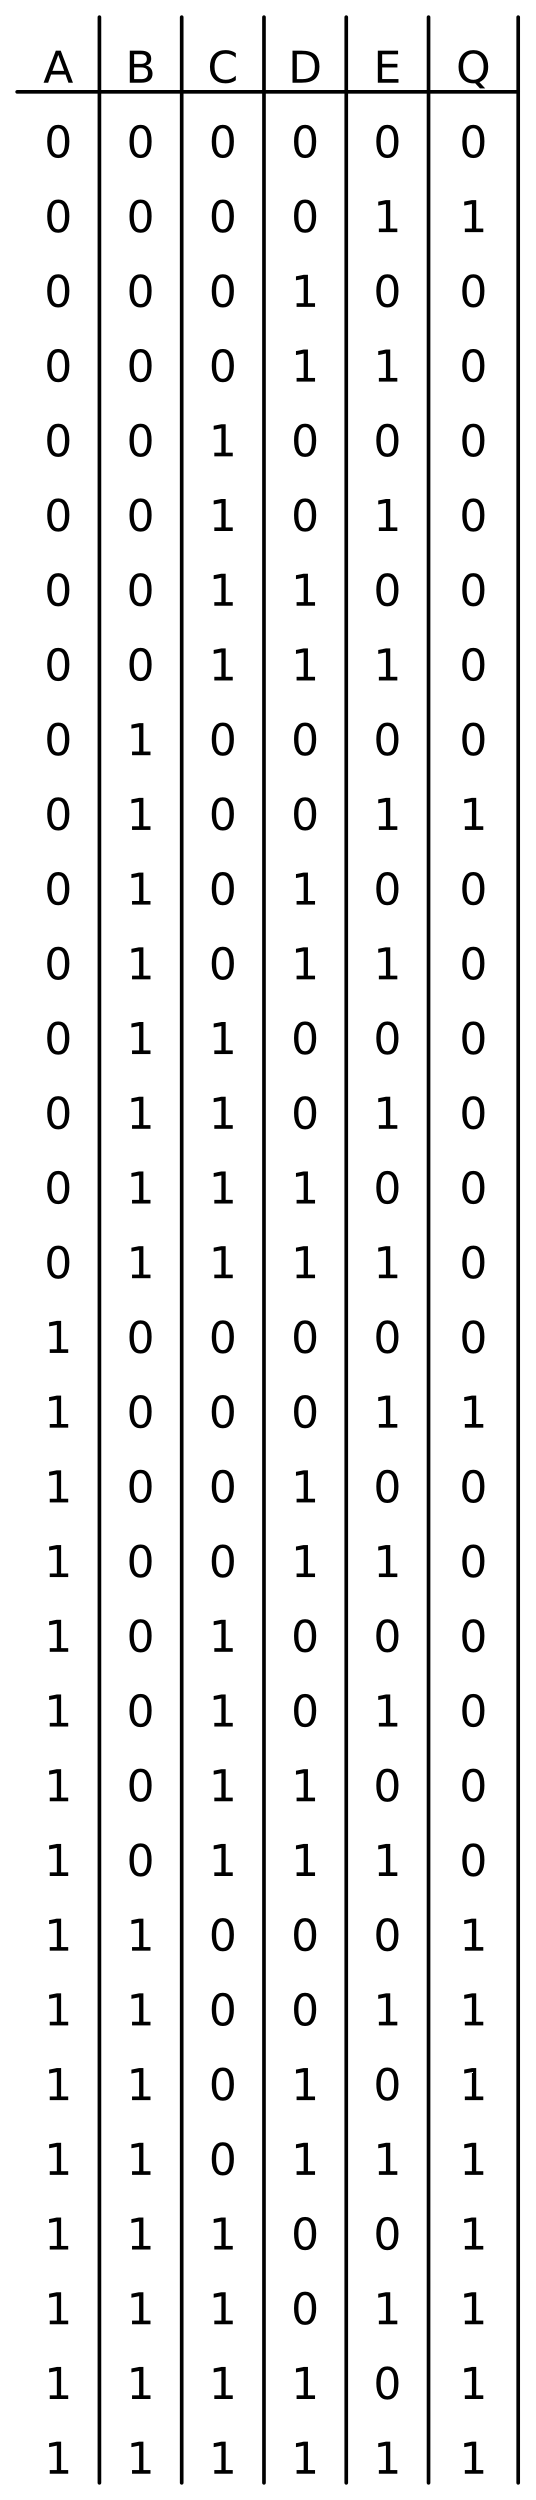
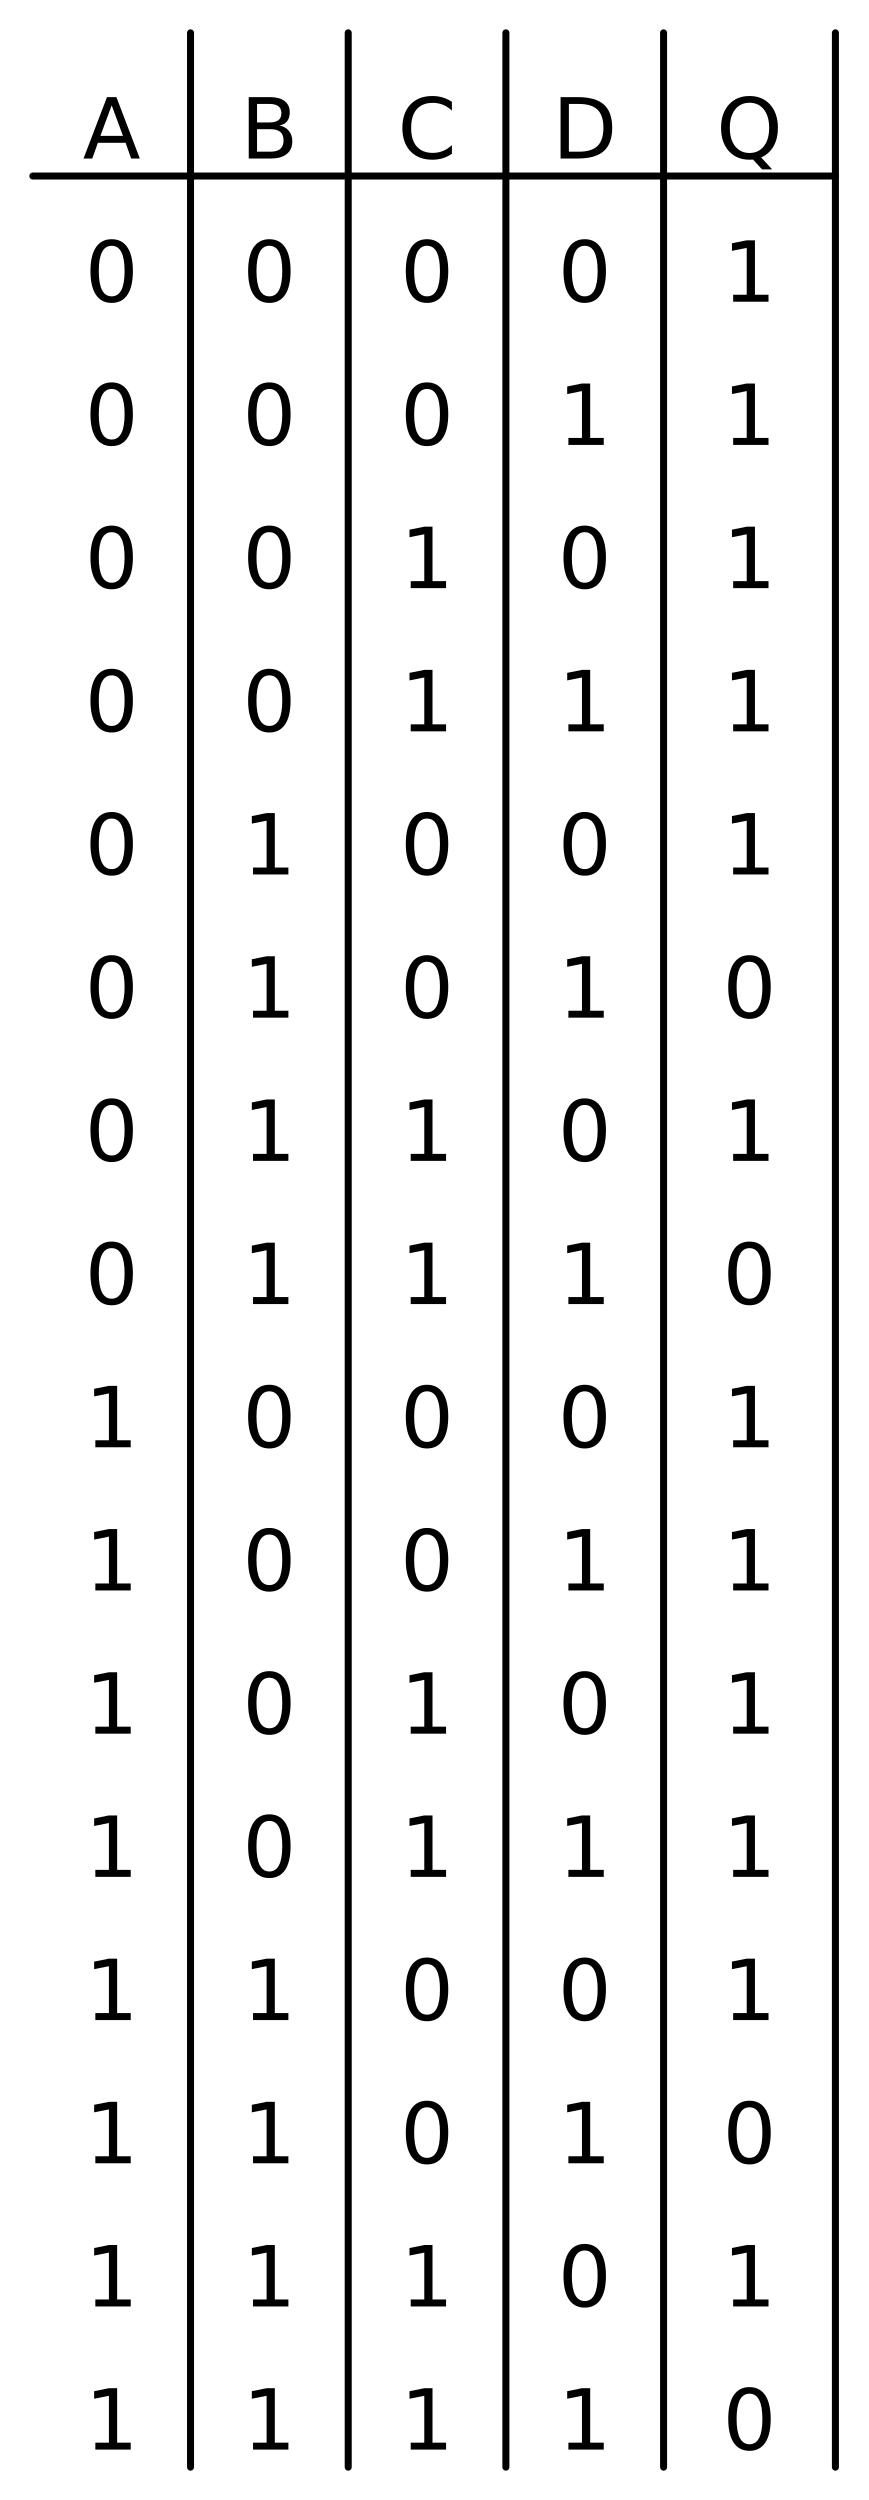
- <svg xmlns="http://www.w3.org/2000/svg" xmlns:xlink="http://www.w3.org/1999/xlink" width="146.16pt" height="682.56pt" viewBox="0 0 146.16 682.56" version="1.1">
+ <svg xmlns="http://www.w3.org/2000/svg" xmlns:xlink="http://www.w3.org/1999/xlink" width="123.696pt" height="356.16pt" viewBox="0 0 123.696 356.16" version="1.1">
  <defs>
    <style type="text/css">*{stroke-linejoin: round; stroke-linecap: butt}</style>
  </defs>
  <g id="figure_1">
    <g id="patch_1">
-       <path d="M 0 682.56  L 146.16 682.56  L 146.16 0  L 0 0  L 0 682.56  z " style="fill: none" />
+       <path d="M 0 356.16  L 123.696 356.16  L 123.696 0  L 0 0  L 0 356.16  z " style="fill: none" />
    </g>
    <g id="axes_1">
      <g id="line2d_1">
-         <path d="M 27.144 4.68  L 27.144 677.88  " clip-path="url(#p5419d54610)" style="fill: none; stroke: #000000; stroke-linecap: round" />
+         <path d="M 27.144 4.68  L 27.144 351.48  " clip-path="url(#pd1667dcd0a)" style="fill: none; stroke: #000000; stroke-linecap: round" />
      </g>
      <g id="line2d_2">
-         <path d="M 49.608 4.68  L 49.608 677.88  " clip-path="url(#p5419d54610)" style="fill: none; stroke: #000000; stroke-linecap: round" />
+         <path d="M 49.608 4.68  L 49.608 351.48  " clip-path="url(#pd1667dcd0a)" style="fill: none; stroke: #000000; stroke-linecap: round" />
      </g>
      <g id="line2d_3">
-         <path d="M 72.072 4.68  L 72.072 677.88  " clip-path="url(#p5419d54610)" style="fill: none; stroke: #000000; stroke-linecap: round" />
+         <path d="M 72.072 4.68  L 72.072 351.48  " clip-path="url(#pd1667dcd0a)" style="fill: none; stroke: #000000; stroke-linecap: round" />
      </g>
      <g id="line2d_4">
-         <path d="M 94.536 4.68  L 94.536 677.88  " clip-path="url(#p5419d54610)" style="fill: none; stroke: #000000; stroke-linecap: round" />
+         <path d="M 94.536 4.68  L 94.536 351.48  " clip-path="url(#pd1667dcd0a)" style="fill: none; stroke: #000000; stroke-linecap: round" />
      </g>
      <g id="line2d_5">
-         <path d="M 117 4.68  L 117 677.88  " clip-path="url(#p5419d54610)" style="fill: none; stroke: #000000; stroke-linecap: round" />
+         <path d="M 119.016 4.68  L 119.016 351.48  " clip-path="url(#pd1667dcd0a)" style="fill: none; stroke: #000000; stroke-linecap: round" />
      </g>
      <g id="line2d_6">
-         <path d="M 141.48 4.68  L 141.48 677.88  " clip-path="url(#p5419d54610)" style="fill: none; stroke: #000000; stroke-linecap: round" />
-       </g>
-       <g id="line2d_7">
-         <path d="M 4.68 25.08  L 141.48 25.08  " clip-path="url(#p5419d54610)" style="fill: none; stroke: #000000; stroke-linecap: round" />
+         <path d="M 4.68 25.08  L 119.016 25.08  " clip-path="url(#pd1667dcd0a)" style="fill: none; stroke: #000000; stroke-linecap: round" />
      </g>
      <g id="text_1">
        <g transform="translate(11.80762 22.58438) scale(0.12 -0.12)">
          <defs>
            <path id="DejaVuSans-41" d="M 2188 4044  L 1331 1722  L 3047 1722  L 2188 4044  z M 1831 4666  L 2547 4666  L 4325 0  L 3669 0  L 3244 1197  L 1141 1197  L 716 0  L 50 0  L 1831 4666  z " transform="scale(0.015625)" />
          </defs>
          <use xlink:href="#DejaVuSans-41" />
        </g>
      </g>
      <g id="text_2">
        <g transform="translate(34.25944 22.58438) scale(0.12 -0.12)">
          <defs>
            <path id="DejaVuSans-42" d="M 1259 2228  L 1259 519  L 2272 519  Q 2781 519 3026 730  Q 3272 941 3272 1375  Q 3272 1813 3026 2020  Q 2781 2228 2272 2228  L 1259 2228  z M 1259 4147  L 1259 2741  L 2194 2741  Q 2656 2741 2882 2914  Q 3109 3088 3109 3444  Q 3109 3797 2882 3972  Q 2656 4147 2194 4147  L 1259 4147  z M 628 4666  L 2241 4666  Q 2963 4666 3353 4366  Q 3744 4066 3744 3513  Q 3744 3084 3544 2831  Q 3344 2578 2956 2516  Q 3422 2416 3680 2098  Q 3938 1781 3938 1306  Q 3938 681 3513 340  Q 3088 0 2303 0  L 628 0  L 628 4666  z " transform="scale(0.015625)" />
          </defs>
          <use xlink:href="#DejaVuSans-42" />
        </g>
      </g>
      <g id="text_3">
        <g transform="translate(56.65031 22.58438) scale(0.12 -0.12)">
          <defs>
            <path id="DejaVuSans-43" d="M 4122 4306  L 4122 3641  Q 3803 3938 3442 4084  Q 3081 4231 2675 4231  Q 1875 4231 1450 3742  Q 1025 3253 1025 2328  Q 1025 1406 1450 917  Q 1875 428 2675 428  Q 3081 428 3442 575  Q 3803 722 4122 1019  L 4122 359  Q 3791 134 3420 21  Q 3050 -91 2638 -91  Q 1578 -91 968 557  Q 359 1206 359 2328  Q 359 3453 968 4101  Q 1578 4750 2638 4750  Q 3056 4750 3426 4639  Q 3797 4528 4122 4306  z " transform="scale(0.015625)" />
          </defs>
          <use xlink:href="#DejaVuSans-43" />
        </g>
      </g>
      <g id="text_4">
        <g transform="translate(78.684 22.58438) scale(0.12 -0.12)">
          <defs>
            <path id="DejaVuSans-44" d="M 1259 4147  L 1259 519  L 2022 519  Q 2988 519 3436 956  Q 3884 1394 3884 2338  Q 3884 3275 3436 3711  Q 2988 4147 2022 4147  L 1259 4147  z M 628 4666  L 1925 4666  Q 3281 4666 3915 4102  Q 4550 3538 4550 2338  Q 4550 1131 3912 565  Q 3275 0 1925 0  L 628 0  L 628 4666  z " transform="scale(0.015625)" />
          </defs>
          <use xlink:href="#DejaVuSans-44" />
        </g>
      </g>
      <g id="text_5">
-         <g transform="translate(101.9767 22.58438) scale(0.12 -0.12)">
-           <defs>
-             <path id="DejaVuSans-45" d="M 628 4666  L 3578 4666  L 3578 4134  L 1259 4134  L 1259 2753  L 3481 2753  L 3481 2222  L 1259 2222  L 1259 531  L 3634 531  L 3634 0  L 628 0  L 628 4666  z " transform="scale(0.015625)" />
-           </defs>
-           <use xlink:href="#DejaVuSans-45" />
+         <g transform="translate(102.0529 22.58438) scale(0.12 -0.12)">
+           <defs>
+             <path id="DejaVuSans-51" d="M 2522 4238  Q 1834 4238 1429 3725  Q 1025 3213 1025 2328  Q 1025 1447 1429 934  Q 1834 422 2522 422  Q 3209 422 3611 934  Q 4013 1447 4013 2328  Q 4013 3213 3611 3725  Q 3209 4238 2522 4238  z M 3406 84  L 4238 -825  L 3475 -825  L 2784 -78  Q 2681 -84 2626 -87  Q 2572 -91 2522 -91  Q 1538 -91 948 567  Q 359 1225 359 2328  Q 359 3434 948 4092  Q 1538 4750 2522 4750  Q 3503 4750 4090 4092  Q 4678 3434 4678 2328  Q 4678 1516 4351 937  Q 4025 359 3406 84  z " transform="scale(0.015625)" />
+           </defs>
+           <use xlink:href="#DejaVuSans-51" />
        </g>
      </g>
      <g id="text_6">
-         <g transform="translate(124.5169 22.58438) scale(0.12 -0.12)">
-           <defs>
-             <path id="DejaVuSans-51" d="M 2522 4238  Q 1834 4238 1429 3725  Q 1025 3213 1025 2328  Q 1025 1447 1429 934  Q 1834 422 2522 422  Q 3209 422 3611 934  Q 4013 1447 4013 2328  Q 4013 3213 3611 3725  Q 3209 4238 2522 4238  z M 3406 84  L 4238 -825  L 3475 -825  L 2784 -78  Q 2681 -84 2626 -87  Q 2572 -91 2522 -91  Q 1538 -91 948 567  Q 359 1225 359 2328  Q 359 3434 948 4092  Q 1538 4750 2522 4750  Q 3503 4750 4090 4092  Q 4678 3434 4678 2328  Q 4678 1516 4351 937  Q 4025 359 3406 84  z " transform="scale(0.015625)" />
-           </defs>
-           <use xlink:href="#DejaVuSans-51" />
+         <g transform="translate(12.0945 42.98438) scale(0.12 -0.12)">
+           <defs>
+             <path id="DejaVuSans-30" d="M 2034 4250  Q 1547 4250 1301 3770  Q 1056 3291 1056 2328  Q 1056 1369 1301 889  Q 1547 409 2034 409  Q 2525 409 2770 889  Q 3016 1369 3016 2328  Q 3016 3291 2770 3770  Q 2525 4250 2034 4250  z M 2034 4750  Q 2819 4750 3233 4129  Q 3647 3509 3647 2328  Q 3647 1150 3233 529  Q 2819 -91 2034 -91  Q 1250 -91 836 529  Q 422 1150 422 2328  Q 422 3509 836 4129  Q 1250 4750 2034 4750  z " transform="scale(0.015625)" />
+           </defs>
+           <use xlink:href="#DejaVuSans-30" />
        </g>
      </g>
      <g id="text_7">
-         <g transform="translate(12.0945 42.98438) scale(0.12 -0.12)">
-           <defs>
-             <path id="DejaVuSans-30" d="M 2034 4250  Q 1547 4250 1301 3770  Q 1056 3291 1056 2328  Q 1056 1369 1301 889  Q 1547 409 2034 409  Q 2525 409 2770 889  Q 3016 1369 3016 2328  Q 3016 3291 2770 3770  Q 2525 4250 2034 4250  z M 2034 4750  Q 2819 4750 3233 4129  Q 3647 3509 3647 2328  Q 3647 1150 3233 529  Q 2819 -91 2034 -91  Q 1250 -91 836 529  Q 422 1150 422 2328  Q 422 3509 836 4129  Q 1250 4750 2034 4750  z " transform="scale(0.015625)" />
-           </defs>
+         <g transform="translate(34.5585 42.98438) scale(0.12 -0.12)">
          <use xlink:href="#DejaVuSans-30" />
        </g>
      </g>
      <g id="text_8">
-         <g transform="translate(34.5585 42.98438) scale(0.12 -0.12)">
+         <g transform="translate(57.0225 42.98438) scale(0.12 -0.12)">
          <use xlink:href="#DejaVuSans-30" />
        </g>
      </g>
      <g id="text_9">
-         <g transform="translate(57.0225 42.98438) scale(0.12 -0.12)">
+         <g transform="translate(79.4865 42.98438) scale(0.12 -0.12)">
          <use xlink:href="#DejaVuSans-30" />
        </g>
      </g>
      <g id="text_10">
-         <g transform="translate(79.4865 42.98438) scale(0.12 -0.12)">
-           <use xlink:href="#DejaVuSans-30" />
+         <g transform="translate(102.9585 42.98438) scale(0.12 -0.12)">
+           <defs>
+             <path id="DejaVuSans-31" d="M 794 531  L 1825 531  L 1825 4091  L 703 3866  L 703 4441  L 1819 4666  L 2450 4666  L 2450 531  L 3481 531  L 3481 0  L 794 0  L 794 531  z " transform="scale(0.015625)" />
+           </defs>
+           <use xlink:href="#DejaVuSans-31" />
        </g>
      </g>
      <g id="text_11">
-         <g transform="translate(101.9505 42.98438) scale(0.12 -0.12)">
+         <g transform="translate(12.0945 63.38437) scale(0.12 -0.12)">
          <use xlink:href="#DejaVuSans-30" />
        </g>
      </g>
      <g id="text_12">
-         <g transform="translate(125.4225 42.98438) scale(0.12 -0.12)">
+         <g transform="translate(34.5585 63.38437) scale(0.12 -0.12)">
          <use xlink:href="#DejaVuSans-30" />
        </g>
      </g>
      <g id="text_13">
-         <g transform="translate(12.0945 63.38437) scale(0.12 -0.12)">
+         <g transform="translate(57.0225 63.38437) scale(0.12 -0.12)">
          <use xlink:href="#DejaVuSans-30" />
        </g>
      </g>
      <g id="text_14">
-         <g transform="translate(34.5585 63.38437) scale(0.12 -0.12)">
-           <use xlink:href="#DejaVuSans-30" />
+         <g transform="translate(79.4865 63.38437) scale(0.12 -0.12)">
+           <use xlink:href="#DejaVuSans-31" />
        </g>
      </g>
      <g id="text_15">
-         <g transform="translate(57.0225 63.38437) scale(0.12 -0.12)">
-           <use xlink:href="#DejaVuSans-30" />
+         <g transform="translate(102.9585 63.38437) scale(0.12 -0.12)">
+           <use xlink:href="#DejaVuSans-31" />
        </g>
      </g>
      <g id="text_16">
-         <g transform="translate(79.4865 63.38437) scale(0.12 -0.12)">
+         <g transform="translate(12.0945 83.78437) scale(0.12 -0.12)">
          <use xlink:href="#DejaVuSans-30" />
        </g>
      </g>
      <g id="text_17">
-         <g transform="translate(101.9505 63.38437) scale(0.12 -0.12)">
-           <defs>
-             <path id="DejaVuSans-31" d="M 794 531  L 1825 531  L 1825 4091  L 703 3866  L 703 4441  L 1819 4666  L 2450 4666  L 2450 531  L 3481 531  L 3481 0  L 794 0  L 794 531  z " transform="scale(0.015625)" />
-           </defs>
-           <use xlink:href="#DejaVuSans-31" />
+         <g transform="translate(34.5585 83.78437) scale(0.12 -0.12)">
+           <use xlink:href="#DejaVuSans-30" />
        </g>
      </g>
      <g id="text_18">
-         <g transform="translate(125.4225 63.38437) scale(0.12 -0.12)">
+         <g transform="translate(57.0225 83.78437) scale(0.12 -0.12)">
          <use xlink:href="#DejaVuSans-31" />
        </g>
      </g>
      <g id="text_19">
-         <g transform="translate(12.0945 83.78437) scale(0.12 -0.12)">
+         <g transform="translate(79.4865 83.78437) scale(0.12 -0.12)">
          <use xlink:href="#DejaVuSans-30" />
        </g>
      </g>
      <g id="text_20">
-         <g transform="translate(34.5585 83.78437) scale(0.12 -0.12)">
-           <use xlink:href="#DejaVuSans-30" />
+         <g transform="translate(102.9585 83.78437) scale(0.12 -0.12)">
+           <use xlink:href="#DejaVuSans-31" />
        </g>
      </g>
      <g id="text_21">
-         <g transform="translate(57.0225 83.78437) scale(0.12 -0.12)">
+         <g transform="translate(12.0945 104.1844) scale(0.12 -0.12)">
          <use xlink:href="#DejaVuSans-30" />
        </g>
      </g>
      <g id="text_22">
-         <g transform="translate(79.4865 83.78437) scale(0.12 -0.12)">
-           <use xlink:href="#DejaVuSans-31" />
+         <g transform="translate(34.5585 104.1844) scale(0.12 -0.12)">
+           <use xlink:href="#DejaVuSans-30" />
        </g>
      </g>
      <g id="text_23">
-         <g transform="translate(101.9505 83.78437) scale(0.12 -0.12)">
-           <use xlink:href="#DejaVuSans-30" />
+         <g transform="translate(57.0225 104.1844) scale(0.12 -0.12)">
+           <use xlink:href="#DejaVuSans-31" />
        </g>
      </g>
      <g id="text_24">
-         <g transform="translate(125.4225 83.78437) scale(0.12 -0.12)">
-           <use xlink:href="#DejaVuSans-30" />
+         <g transform="translate(79.4865 104.1844) scale(0.12 -0.12)">
+           <use xlink:href="#DejaVuSans-31" />
        </g>
      </g>
      <g id="text_25">
-         <g transform="translate(12.0945 104.1844) scale(0.12 -0.12)">
-           <use xlink:href="#DejaVuSans-30" />
+         <g transform="translate(102.9585 104.1844) scale(0.12 -0.12)">
+           <use xlink:href="#DejaVuSans-31" />
        </g>
      </g>
      <g id="text_26">
-         <g transform="translate(34.5585 104.1844) scale(0.12 -0.12)">
+         <g transform="translate(12.0945 124.5844) scale(0.12 -0.12)">
          <use xlink:href="#DejaVuSans-30" />
        </g>
      </g>
      <g id="text_27">
-         <g transform="translate(57.0225 104.1844) scale(0.12 -0.12)">
-           <use xlink:href="#DejaVuSans-30" />
+         <g transform="translate(34.5585 124.5844) scale(0.12 -0.12)">
+           <use xlink:href="#DejaVuSans-31" />
        </g>
      </g>
      <g id="text_28">
-         <g transform="translate(79.4865 104.1844) scale(0.12 -0.12)">
-           <use xlink:href="#DejaVuSans-31" />
+         <g transform="translate(57.0225 124.5844) scale(0.12 -0.12)">
+           <use xlink:href="#DejaVuSans-30" />
        </g>
      </g>
      <g id="text_29">
-         <g transform="translate(101.9505 104.1844) scale(0.12 -0.12)">
-           <use xlink:href="#DejaVuSans-31" />
+         <g transform="translate(79.4865 124.5844) scale(0.12 -0.12)">
+           <use xlink:href="#DejaVuSans-30" />
        </g>
      </g>
      <g id="text_30">
-         <g transform="translate(125.4225 104.1844) scale(0.12 -0.12)">
-           <use xlink:href="#DejaVuSans-30" />
+         <g transform="translate(102.9585 124.5844) scale(0.12 -0.12)">
+           <use xlink:href="#DejaVuSans-31" />
        </g>
      </g>
      <g id="text_31">
-         <g transform="translate(12.0945 124.5844) scale(0.12 -0.12)">
+         <g transform="translate(12.0945 144.9844) scale(0.12 -0.12)">
          <use xlink:href="#DejaVuSans-30" />
        </g>
      </g>
      <g id="text_32">
-         <g transform="translate(34.5585 124.5844) scale(0.12 -0.12)">
-           <use xlink:href="#DejaVuSans-30" />
+         <g transform="translate(34.5585 144.9844) scale(0.12 -0.12)">
+           <use xlink:href="#DejaVuSans-31" />
        </g>
      </g>
      <g id="text_33">
-         <g transform="translate(57.0225 124.5844) scale(0.12 -0.12)">
-           <use xlink:href="#DejaVuSans-31" />
+         <g transform="translate(57.0225 144.9844) scale(0.12 -0.12)">
+           <use xlink:href="#DejaVuSans-30" />
        </g>
      </g>
      <g id="text_34">
-         <g transform="translate(79.4865 124.5844) scale(0.12 -0.12)">
-           <use xlink:href="#DejaVuSans-30" />
+         <g transform="translate(79.4865 144.9844) scale(0.12 -0.12)">
+           <use xlink:href="#DejaVuSans-31" />
        </g>
      </g>
      <g id="text_35">
-         <g transform="translate(101.9505 124.5844) scale(0.12 -0.12)">
+         <g transform="translate(102.9585 144.9844) scale(0.12 -0.12)">
          <use xlink:href="#DejaVuSans-30" />
        </g>
      </g>
      <g id="text_36">
-         <g transform="translate(125.4225 124.5844) scale(0.12 -0.12)">
+         <g transform="translate(12.0945 165.3844) scale(0.12 -0.12)">
          <use xlink:href="#DejaVuSans-30" />
        </g>
      </g>
      <g id="text_37">
-         <g transform="translate(12.0945 144.9844) scale(0.12 -0.12)">
-           <use xlink:href="#DejaVuSans-30" />
+         <g transform="translate(34.5585 165.3844) scale(0.12 -0.12)">
+           <use xlink:href="#DejaVuSans-31" />
        </g>
      </g>
      <g id="text_38">
-         <g transform="translate(34.5585 144.9844) scale(0.12 -0.12)">
-           <use xlink:href="#DejaVuSans-30" />
+         <g transform="translate(57.0225 165.3844) scale(0.12 -0.12)">
+           <use xlink:href="#DejaVuSans-31" />
        </g>
      </g>
      <g id="text_39">
-         <g transform="translate(57.0225 144.9844) scale(0.12 -0.12)">
-           <use xlink:href="#DejaVuSans-31" />
+         <g transform="translate(79.4865 165.3844) scale(0.12 -0.12)">
+           <use xlink:href="#DejaVuSans-30" />
        </g>
      </g>
      <g id="text_40">
-         <g transform="translate(79.4865 144.9844) scale(0.12 -0.12)">
-           <use xlink:href="#DejaVuSans-30" />
+         <g transform="translate(102.9585 165.3844) scale(0.12 -0.12)">
+           <use xlink:href="#DejaVuSans-31" />
        </g>
      </g>
      <g id="text_41">
-         <g transform="translate(101.9505 144.9844) scale(0.12 -0.12)">
-           <use xlink:href="#DejaVuSans-31" />
+         <g transform="translate(12.0945 185.7844) scale(0.12 -0.12)">
+           <use xlink:href="#DejaVuSans-30" />
        </g>
      </g>
      <g id="text_42">
-         <g transform="translate(125.4225 144.9844) scale(0.12 -0.12)">
-           <use xlink:href="#DejaVuSans-30" />
+         <g transform="translate(34.5585 185.7844) scale(0.12 -0.12)">
+           <use xlink:href="#DejaVuSans-31" />
        </g>
      </g>
      <g id="text_43">
-         <g transform="translate(12.0945 165.3844) scale(0.12 -0.12)">
-           <use xlink:href="#DejaVuSans-30" />
+         <g transform="translate(57.0225 185.7844) scale(0.12 -0.12)">
+           <use xlink:href="#DejaVuSans-31" />
        </g>
      </g>
      <g id="text_44">
-         <g transform="translate(34.5585 165.3844) scale(0.12 -0.12)">
-           <use xlink:href="#DejaVuSans-30" />
+         <g transform="translate(79.4865 185.7844) scale(0.12 -0.12)">
+           <use xlink:href="#DejaVuSans-31" />
        </g>
      </g>
      <g id="text_45">
-         <g transform="translate(57.0225 165.3844) scale(0.12 -0.12)">
-           <use xlink:href="#DejaVuSans-31" />
+         <g transform="translate(102.9585 185.7844) scale(0.12 -0.12)">
+           <use xlink:href="#DejaVuSans-30" />
        </g>
      </g>
      <g id="text_46">
-         <g transform="translate(79.4865 165.3844) scale(0.12 -0.12)">
+         <g transform="translate(12.0945 206.1844) scale(0.12 -0.12)">
          <use xlink:href="#DejaVuSans-31" />
        </g>
      </g>
      <g id="text_47">
-         <g transform="translate(101.9505 165.3844) scale(0.12 -0.12)">
+         <g transform="translate(34.5585 206.1844) scale(0.12 -0.12)">
          <use xlink:href="#DejaVuSans-30" />
        </g>
      </g>
      <g id="text_48">
-         <g transform="translate(125.4225 165.3844) scale(0.12 -0.12)">
+         <g transform="translate(57.0225 206.1844) scale(0.12 -0.12)">
          <use xlink:href="#DejaVuSans-30" />
        </g>
      </g>
      <g id="text_49">
-         <g transform="translate(12.0945 185.7844) scale(0.12 -0.12)">
+         <g transform="translate(79.4865 206.1844) scale(0.12 -0.12)">
          <use xlink:href="#DejaVuSans-30" />
        </g>
      </g>
      <g id="text_50">
-         <g transform="translate(34.5585 185.7844) scale(0.12 -0.12)">
-           <use xlink:href="#DejaVuSans-30" />
+         <g transform="translate(102.9585 206.1844) scale(0.12 -0.12)">
+           <use xlink:href="#DejaVuSans-31" />
        </g>
      </g>
      <g id="text_51">
-         <g transform="translate(57.0225 185.7844) scale(0.12 -0.12)">
+         <g transform="translate(12.0945 226.5844) scale(0.12 -0.12)">
          <use xlink:href="#DejaVuSans-31" />
        </g>
      </g>
      <g id="text_52">
-         <g transform="translate(79.4865 185.7844) scale(0.12 -0.12)">
-           <use xlink:href="#DejaVuSans-31" />
+         <g transform="translate(34.5585 226.5844) scale(0.12 -0.12)">
+           <use xlink:href="#DejaVuSans-30" />
        </g>
      </g>
      <g id="text_53">
-         <g transform="translate(101.9505 185.7844) scale(0.12 -0.12)">
-           <use xlink:href="#DejaVuSans-31" />
+         <g transform="translate(57.0225 226.5844) scale(0.12 -0.12)">
+           <use xlink:href="#DejaVuSans-30" />
        </g>
      </g>
      <g id="text_54">
-         <g transform="translate(125.4225 185.7844) scale(0.12 -0.12)">
-           <use xlink:href="#DejaVuSans-30" />
+         <g transform="translate(79.4865 226.5844) scale(0.12 -0.12)">
+           <use xlink:href="#DejaVuSans-31" />
        </g>
      </g>
      <g id="text_55">
-         <g transform="translate(12.0945 206.1844) scale(0.12 -0.12)">
-           <use xlink:href="#DejaVuSans-30" />
+         <g transform="translate(102.9585 226.5844) scale(0.12 -0.12)">
+           <use xlink:href="#DejaVuSans-31" />
        </g>
      </g>
      <g id="text_56">
-         <g transform="translate(34.5585 206.1844) scale(0.12 -0.12)">
+         <g transform="translate(12.0945 246.9844) scale(0.12 -0.12)">
          <use xlink:href="#DejaVuSans-31" />
        </g>
      </g>
      <g id="text_57">
-         <g transform="translate(57.0225 206.1844) scale(0.12 -0.12)">
+         <g transform="translate(34.5585 246.9844) scale(0.12 -0.12)">
          <use xlink:href="#DejaVuSans-30" />
        </g>
      </g>
      <g id="text_58">
-         <g transform="translate(79.4865 206.1844) scale(0.12 -0.12)">
-           <use xlink:href="#DejaVuSans-30" />
+         <g transform="translate(57.0225 246.9844) scale(0.12 -0.12)">
+           <use xlink:href="#DejaVuSans-31" />
        </g>
      </g>
      <g id="text_59">
-         <g transform="translate(101.9505 206.1844) scale(0.12 -0.12)">
+         <g transform="translate(79.4865 246.9844) scale(0.12 -0.12)">
          <use xlink:href="#DejaVuSans-30" />
        </g>
      </g>
      <g id="text_60">
-         <g transform="translate(125.4225 206.1844) scale(0.12 -0.12)">
-           <use xlink:href="#DejaVuSans-30" />
+         <g transform="translate(102.9585 246.9844) scale(0.12 -0.12)">
+           <use xlink:href="#DejaVuSans-31" />
        </g>
      </g>
      <g id="text_61">
-         <g transform="translate(12.0945 226.5844) scale(0.12 -0.12)">
-           <use xlink:href="#DejaVuSans-30" />
+         <g transform="translate(12.0945 267.3844) scale(0.12 -0.12)">
+           <use xlink:href="#DejaVuSans-31" />
        </g>
      </g>
      <g id="text_62">
-         <g transform="translate(34.5585 226.5844) scale(0.12 -0.12)">
-           <use xlink:href="#DejaVuSans-31" />
+         <g transform="translate(34.5585 267.3844) scale(0.12 -0.12)">
+           <use xlink:href="#DejaVuSans-30" />
        </g>
      </g>
      <g id="text_63">
-         <g transform="translate(57.0225 226.5844) scale(0.12 -0.12)">
-           <use xlink:href="#DejaVuSans-30" />
+         <g transform="translate(57.0225 267.3844) scale(0.12 -0.12)">
+           <use xlink:href="#DejaVuSans-31" />
        </g>
      </g>
      <g id="text_64">
-         <g transform="translate(79.4865 226.5844) scale(0.12 -0.12)">
-           <use xlink:href="#DejaVuSans-30" />
+         <g transform="translate(79.4865 267.3844) scale(0.12 -0.12)">
+           <use xlink:href="#DejaVuSans-31" />
        </g>
      </g>
      <g id="text_65">
-         <g transform="translate(101.9505 226.5844) scale(0.12 -0.12)">
+         <g transform="translate(102.9585 267.3844) scale(0.12 -0.12)">
          <use xlink:href="#DejaVuSans-31" />
        </g>
      </g>
      <g id="text_66">
-         <g transform="translate(125.4225 226.5844) scale(0.12 -0.12)">
+         <g transform="translate(12.0945 287.7844) scale(0.12 -0.12)">
          <use xlink:href="#DejaVuSans-31" />
        </g>
      </g>
      <g id="text_67">
-         <g transform="translate(12.0945 246.9844) scale(0.12 -0.12)">
-           <use xlink:href="#DejaVuSans-30" />
+         <g transform="translate(34.5585 287.7844) scale(0.12 -0.12)">
+           <use xlink:href="#DejaVuSans-31" />
        </g>
      </g>
      <g id="text_68">
-         <g transform="translate(34.5585 246.9844) scale(0.12 -0.12)">
-           <use xlink:href="#DejaVuSans-31" />
+         <g transform="translate(57.0225 287.7844) scale(0.12 -0.12)">
+           <use xlink:href="#DejaVuSans-30" />
        </g>
      </g>
      <g id="text_69">
-         <g transform="translate(57.0225 246.9844) scale(0.12 -0.12)">
+         <g transform="translate(79.4865 287.7844) scale(0.12 -0.12)">
          <use xlink:href="#DejaVuSans-30" />
        </g>
      </g>
      <g id="text_70">
-         <g transform="translate(79.4865 246.9844) scale(0.12 -0.12)">
+         <g transform="translate(102.9585 287.7844) scale(0.12 -0.12)">
          <use xlink:href="#DejaVuSans-31" />
        </g>
      </g>
      <g id="text_71">
-         <g transform="translate(101.9505 246.9844) scale(0.12 -0.12)">
-           <use xlink:href="#DejaVuSans-30" />
+         <g transform="translate(12.0945 308.1844) scale(0.12 -0.12)">
+           <use xlink:href="#DejaVuSans-31" />
        </g>
      </g>
      <g id="text_72">
-         <g transform="translate(125.4225 246.9844) scale(0.12 -0.12)">
-           <use xlink:href="#DejaVuSans-30" />
+         <g transform="translate(34.5585 308.1844) scale(0.12 -0.12)">
+           <use xlink:href="#DejaVuSans-31" />
        </g>
      </g>
      <g id="text_73">
-         <g transform="translate(12.0945 267.3844) scale(0.12 -0.12)">
+         <g transform="translate(57.0225 308.1844) scale(0.12 -0.12)">
          <use xlink:href="#DejaVuSans-30" />
        </g>
      </g>
      <g id="text_74">
-         <g transform="translate(34.5585 267.3844) scale(0.12 -0.12)">
+         <g transform="translate(79.4865 308.1844) scale(0.12 -0.12)">
          <use xlink:href="#DejaVuSans-31" />
        </g>
      </g>
      <g id="text_75">
-         <g transform="translate(57.0225 267.3844) scale(0.12 -0.12)">
+         <g transform="translate(102.9585 308.1844) scale(0.12 -0.12)">
          <use xlink:href="#DejaVuSans-30" />
        </g>
      </g>
      <g id="text_76">
-         <g transform="translate(79.4865 267.3844) scale(0.12 -0.12)">
+         <g transform="translate(12.0945 328.5844) scale(0.12 -0.12)">
          <use xlink:href="#DejaVuSans-31" />
        </g>
      </g>
      <g id="text_77">
-         <g transform="translate(101.9505 267.3844) scale(0.12 -0.12)">
+         <g transform="translate(34.5585 328.5844) scale(0.12 -0.12)">
          <use xlink:href="#DejaVuSans-31" />
        </g>
      </g>
      <g id="text_78">
-         <g transform="translate(125.4225 267.3844) scale(0.12 -0.12)">
-           <use xlink:href="#DejaVuSans-30" />
+         <g transform="translate(57.0225 328.5844) scale(0.12 -0.12)">
+           <use xlink:href="#DejaVuSans-31" />
        </g>
      </g>
      <g id="text_79">
-         <g transform="translate(12.0945 287.7844) scale(0.12 -0.12)">
+         <g transform="translate(79.4865 328.5844) scale(0.12 -0.12)">
          <use xlink:href="#DejaVuSans-30" />
        </g>
      </g>
      <g id="text_80">
-         <g transform="translate(34.5585 287.7844) scale(0.12 -0.12)">
+         <g transform="translate(102.9585 328.5844) scale(0.12 -0.12)">
          <use xlink:href="#DejaVuSans-31" />
        </g>
      </g>
      <g id="text_81">
-         <g transform="translate(57.0225 287.7844) scale(0.12 -0.12)">
+         <g transform="translate(12.0945 348.9844) scale(0.12 -0.12)">
          <use xlink:href="#DejaVuSans-31" />
        </g>
      </g>
      <g id="text_82">
-         <g transform="translate(79.4865 287.7844) scale(0.12 -0.12)">
-           <use xlink:href="#DejaVuSans-30" />
+         <g transform="translate(34.5585 348.9844) scale(0.12 -0.12)">
+           <use xlink:href="#DejaVuSans-31" />
        </g>
      </g>
      <g id="text_83">
-         <g transform="translate(101.9505 287.7844) scale(0.12 -0.12)">
-           <use xlink:href="#DejaVuSans-30" />
+         <g transform="translate(57.0225 348.9844) scale(0.12 -0.12)">
+           <use xlink:href="#DejaVuSans-31" />
        </g>
      </g>
      <g id="text_84">
-         <g transform="translate(125.4225 287.7844) scale(0.12 -0.12)">
-           <use xlink:href="#DejaVuSans-30" />
+         <g transform="translate(79.4865 348.9844) scale(0.12 -0.12)">
+           <use xlink:href="#DejaVuSans-31" />
        </g>
      </g>
      <g id="text_85">
-         <g transform="translate(12.0945 308.1844) scale(0.12 -0.12)">
-           <use xlink:href="#DejaVuSans-30" />
-         </g>
-       </g>
-       <g id="text_86">
-         <g transform="translate(34.5585 308.1844) scale(0.12 -0.12)">
-           <use xlink:href="#DejaVuSans-31" />
-         </g>
-       </g>
-       <g id="text_87">
-         <g transform="translate(57.0225 308.1844) scale(0.12 -0.12)">
-           <use xlink:href="#DejaVuSans-31" />
-         </g>
-       </g>
-       <g id="text_88">
-         <g transform="translate(79.4865 308.1844) scale(0.12 -0.12)">
-           <use xlink:href="#DejaVuSans-30" />
-         </g>
-       </g>
-       <g id="text_89">
-         <g transform="translate(101.9505 308.1844) scale(0.12 -0.12)">
-           <use xlink:href="#DejaVuSans-31" />
-         </g>
-       </g>
-       <g id="text_90">
-         <g transform="translate(125.4225 308.1844) scale(0.12 -0.12)">
-           <use xlink:href="#DejaVuSans-30" />
-         </g>
-       </g>
-       <g id="text_91">
-         <g transform="translate(12.0945 328.5844) scale(0.12 -0.12)">
-           <use xlink:href="#DejaVuSans-30" />
-         </g>
-       </g>
-       <g id="text_92">
-         <g transform="translate(34.5585 328.5844) scale(0.12 -0.12)">
-           <use xlink:href="#DejaVuSans-31" />
-         </g>
-       </g>
-       <g id="text_93">
-         <g transform="translate(57.0225 328.5844) scale(0.12 -0.12)">
-           <use xlink:href="#DejaVuSans-31" />
-         </g>
-       </g>
-       <g id="text_94">
-         <g transform="translate(79.4865 328.5844) scale(0.12 -0.12)">
-           <use xlink:href="#DejaVuSans-31" />
-         </g>
-       </g>
-       <g id="text_95">
-         <g transform="translate(101.9505 328.5844) scale(0.12 -0.12)">
-           <use xlink:href="#DejaVuSans-30" />
-         </g>
-       </g>
-       <g id="text_96">
-         <g transform="translate(125.4225 328.5844) scale(0.12 -0.12)">
-           <use xlink:href="#DejaVuSans-30" />
-         </g>
-       </g>
-       <g id="text_97">
-         <g transform="translate(12.0945 348.9844) scale(0.12 -0.12)">
-           <use xlink:href="#DejaVuSans-30" />
-         </g>
-       </g>
-       <g id="text_98">
-         <g transform="translate(34.5585 348.9844) scale(0.12 -0.12)">
-           <use xlink:href="#DejaVuSans-31" />
-         </g>
-       </g>
-       <g id="text_99">
-         <g transform="translate(57.0225 348.9844) scale(0.12 -0.12)">
-           <use xlink:href="#DejaVuSans-31" />
-         </g>
-       </g>
-       <g id="text_100">
-         <g transform="translate(79.4865 348.9844) scale(0.12 -0.12)">
-           <use xlink:href="#DejaVuSans-31" />
-         </g>
-       </g>
-       <g id="text_101">
-         <g transform="translate(101.9505 348.9844) scale(0.12 -0.12)">
-           <use xlink:href="#DejaVuSans-31" />
-         </g>
-       </g>
-       <g id="text_102">
-         <g transform="translate(125.4225 348.9844) scale(0.12 -0.12)">
-           <use xlink:href="#DejaVuSans-30" />
-         </g>
-       </g>
-       <g id="text_103">
-         <g transform="translate(12.0945 369.3844) scale(0.12 -0.12)">
-           <use xlink:href="#DejaVuSans-31" />
-         </g>
-       </g>
-       <g id="text_104">
-         <g transform="translate(34.5585 369.3844) scale(0.12 -0.12)">
-           <use xlink:href="#DejaVuSans-30" />
-         </g>
-       </g>
-       <g id="text_105">
-         <g transform="translate(57.0225 369.3844) scale(0.12 -0.12)">
-           <use xlink:href="#DejaVuSans-30" />
-         </g>
-       </g>
-       <g id="text_106">
-         <g transform="translate(79.4865 369.3844) scale(0.12 -0.12)">
-           <use xlink:href="#DejaVuSans-30" />
-         </g>
-       </g>
-       <g id="text_107">
-         <g transform="translate(101.9505 369.3844) scale(0.12 -0.12)">
-           <use xlink:href="#DejaVuSans-30" />
-         </g>
-       </g>
-       <g id="text_108">
-         <g transform="translate(125.4225 369.3844) scale(0.12 -0.12)">
-           <use xlink:href="#DejaVuSans-30" />
-         </g>
-       </g>
-       <g id="text_109">
-         <g transform="translate(12.0945 389.7844) scale(0.12 -0.12)">
-           <use xlink:href="#DejaVuSans-31" />
-         </g>
-       </g>
-       <g id="text_110">
-         <g transform="translate(34.5585 389.7844) scale(0.12 -0.12)">
-           <use xlink:href="#DejaVuSans-30" />
-         </g>
-       </g>
-       <g id="text_111">
-         <g transform="translate(57.0225 389.7844) scale(0.12 -0.12)">
-           <use xlink:href="#DejaVuSans-30" />
-         </g>
-       </g>
-       <g id="text_112">
-         <g transform="translate(79.4865 389.7844) scale(0.12 -0.12)">
-           <use xlink:href="#DejaVuSans-30" />
-         </g>
-       </g>
-       <g id="text_113">
-         <g transform="translate(101.9505 389.7844) scale(0.12 -0.12)">
-           <use xlink:href="#DejaVuSans-31" />
-         </g>
-       </g>
-       <g id="text_114">
-         <g transform="translate(125.4225 389.7844) scale(0.12 -0.12)">
-           <use xlink:href="#DejaVuSans-31" />
-         </g>
-       </g>
-       <g id="text_115">
-         <g transform="translate(12.0945 410.1844) scale(0.12 -0.12)">
-           <use xlink:href="#DejaVuSans-31" />
-         </g>
-       </g>
-       <g id="text_116">
-         <g transform="translate(34.5585 410.1844) scale(0.12 -0.12)">
-           <use xlink:href="#DejaVuSans-30" />
-         </g>
-       </g>
-       <g id="text_117">
-         <g transform="translate(57.0225 410.1844) scale(0.12 -0.12)">
-           <use xlink:href="#DejaVuSans-30" />
-         </g>
-       </g>
-       <g id="text_118">
-         <g transform="translate(79.4865 410.1844) scale(0.12 -0.12)">
-           <use xlink:href="#DejaVuSans-31" />
-         </g>
-       </g>
-       <g id="text_119">
-         <g transform="translate(101.9505 410.1844) scale(0.12 -0.12)">
-           <use xlink:href="#DejaVuSans-30" />
-         </g>
-       </g>
-       <g id="text_120">
-         <g transform="translate(125.4225 410.1844) scale(0.12 -0.12)">
-           <use xlink:href="#DejaVuSans-30" />
-         </g>
-       </g>
-       <g id="text_121">
-         <g transform="translate(12.0945 430.5844) scale(0.12 -0.12)">
-           <use xlink:href="#DejaVuSans-31" />
-         </g>
-       </g>
-       <g id="text_122">
-         <g transform="translate(34.5585 430.5844) scale(0.12 -0.12)">
-           <use xlink:href="#DejaVuSans-30" />
-         </g>
-       </g>
-       <g id="text_123">
-         <g transform="translate(57.0225 430.5844) scale(0.12 -0.12)">
-           <use xlink:href="#DejaVuSans-30" />
-         </g>
-       </g>
-       <g id="text_124">
-         <g transform="translate(79.4865 430.5844) scale(0.12 -0.12)">
-           <use xlink:href="#DejaVuSans-31" />
-         </g>
-       </g>
-       <g id="text_125">
-         <g transform="translate(101.9505 430.5844) scale(0.12 -0.12)">
-           <use xlink:href="#DejaVuSans-31" />
-         </g>
-       </g>
-       <g id="text_126">
-         <g transform="translate(125.4225 430.5844) scale(0.12 -0.12)">
-           <use xlink:href="#DejaVuSans-30" />
-         </g>
-       </g>
-       <g id="text_127">
-         <g transform="translate(12.0945 450.9844) scale(0.12 -0.12)">
-           <use xlink:href="#DejaVuSans-31" />
-         </g>
-       </g>
-       <g id="text_128">
-         <g transform="translate(34.5585 450.9844) scale(0.12 -0.12)">
-           <use xlink:href="#DejaVuSans-30" />
-         </g>
-       </g>
-       <g id="text_129">
-         <g transform="translate(57.0225 450.9844) scale(0.12 -0.12)">
-           <use xlink:href="#DejaVuSans-31" />
-         </g>
-       </g>
-       <g id="text_130">
-         <g transform="translate(79.4865 450.9844) scale(0.12 -0.12)">
-           <use xlink:href="#DejaVuSans-30" />
-         </g>
-       </g>
-       <g id="text_131">
-         <g transform="translate(101.9505 450.9844) scale(0.12 -0.12)">
-           <use xlink:href="#DejaVuSans-30" />
-         </g>
-       </g>
-       <g id="text_132">
-         <g transform="translate(125.4225 450.9844) scale(0.12 -0.12)">
-           <use xlink:href="#DejaVuSans-30" />
-         </g>
-       </g>
-       <g id="text_133">
-         <g transform="translate(12.0945 471.3844) scale(0.12 -0.12)">
-           <use xlink:href="#DejaVuSans-31" />
-         </g>
-       </g>
-       <g id="text_134">
-         <g transform="translate(34.5585 471.3844) scale(0.12 -0.12)">
-           <use xlink:href="#DejaVuSans-30" />
-         </g>
-       </g>
-       <g id="text_135">
-         <g transform="translate(57.0225 471.3844) scale(0.12 -0.12)">
-           <use xlink:href="#DejaVuSans-31" />
-         </g>
-       </g>
-       <g id="text_136">
-         <g transform="translate(79.4865 471.3844) scale(0.12 -0.12)">
-           <use xlink:href="#DejaVuSans-30" />
-         </g>
-       </g>
-       <g id="text_137">
-         <g transform="translate(101.9505 471.3844) scale(0.12 -0.12)">
-           <use xlink:href="#DejaVuSans-31" />
-         </g>
-       </g>
-       <g id="text_138">
-         <g transform="translate(125.4225 471.3844) scale(0.12 -0.12)">
-           <use xlink:href="#DejaVuSans-30" />
-         </g>
-       </g>
-       <g id="text_139">
-         <g transform="translate(12.0945 491.7844) scale(0.12 -0.12)">
-           <use xlink:href="#DejaVuSans-31" />
-         </g>
-       </g>
-       <g id="text_140">
-         <g transform="translate(34.5585 491.7844) scale(0.12 -0.12)">
-           <use xlink:href="#DejaVuSans-30" />
-         </g>
-       </g>
-       <g id="text_141">
-         <g transform="translate(57.0225 491.7844) scale(0.12 -0.12)">
-           <use xlink:href="#DejaVuSans-31" />
-         </g>
-       </g>
-       <g id="text_142">
-         <g transform="translate(79.4865 491.7844) scale(0.12 -0.12)">
-           <use xlink:href="#DejaVuSans-31" />
-         </g>
-       </g>
-       <g id="text_143">
-         <g transform="translate(101.9505 491.7844) scale(0.12 -0.12)">
-           <use xlink:href="#DejaVuSans-30" />
-         </g>
-       </g>
-       <g id="text_144">
-         <g transform="translate(125.4225 491.7844) scale(0.12 -0.12)">
-           <use xlink:href="#DejaVuSans-30" />
-         </g>
-       </g>
-       <g id="text_145">
-         <g transform="translate(12.0945 512.1844) scale(0.12 -0.12)">
-           <use xlink:href="#DejaVuSans-31" />
-         </g>
-       </g>
-       <g id="text_146">
-         <g transform="translate(34.5585 512.1844) scale(0.12 -0.12)">
-           <use xlink:href="#DejaVuSans-30" />
-         </g>
-       </g>
-       <g id="text_147">
-         <g transform="translate(57.0225 512.1844) scale(0.12 -0.12)">
-           <use xlink:href="#DejaVuSans-31" />
-         </g>
-       </g>
-       <g id="text_148">
-         <g transform="translate(79.4865 512.1844) scale(0.12 -0.12)">
-           <use xlink:href="#DejaVuSans-31" />
-         </g>
-       </g>
-       <g id="text_149">
-         <g transform="translate(101.9505 512.1844) scale(0.12 -0.12)">
-           <use xlink:href="#DejaVuSans-31" />
-         </g>
-       </g>
-       <g id="text_150">
-         <g transform="translate(125.4225 512.1844) scale(0.12 -0.12)">
-           <use xlink:href="#DejaVuSans-30" />
-         </g>
-       </g>
-       <g id="text_151">
-         <g transform="translate(12.0945 532.5844) scale(0.12 -0.12)">
-           <use xlink:href="#DejaVuSans-31" />
-         </g>
-       </g>
-       <g id="text_152">
-         <g transform="translate(34.5585 532.5844) scale(0.12 -0.12)">
-           <use xlink:href="#DejaVuSans-31" />
-         </g>
-       </g>
-       <g id="text_153">
-         <g transform="translate(57.0225 532.5844) scale(0.12 -0.12)">
-           <use xlink:href="#DejaVuSans-30" />
-         </g>
-       </g>
-       <g id="text_154">
-         <g transform="translate(79.4865 532.5844) scale(0.12 -0.12)">
-           <use xlink:href="#DejaVuSans-30" />
-         </g>
-       </g>
-       <g id="text_155">
-         <g transform="translate(101.9505 532.5844) scale(0.12 -0.12)">
-           <use xlink:href="#DejaVuSans-30" />
-         </g>
-       </g>
-       <g id="text_156">
-         <g transform="translate(125.4225 532.5844) scale(0.12 -0.12)">
-           <use xlink:href="#DejaVuSans-31" />
-         </g>
-       </g>
-       <g id="text_157">
-         <g transform="translate(12.0945 552.9844) scale(0.12 -0.12)">
-           <use xlink:href="#DejaVuSans-31" />
-         </g>
-       </g>
-       <g id="text_158">
-         <g transform="translate(34.5585 552.9844) scale(0.12 -0.12)">
-           <use xlink:href="#DejaVuSans-31" />
-         </g>
-       </g>
-       <g id="text_159">
-         <g transform="translate(57.0225 552.9844) scale(0.12 -0.12)">
-           <use xlink:href="#DejaVuSans-30" />
-         </g>
-       </g>
-       <g id="text_160">
-         <g transform="translate(79.4865 552.9844) scale(0.12 -0.12)">
-           <use xlink:href="#DejaVuSans-30" />
-         </g>
-       </g>
-       <g id="text_161">
-         <g transform="translate(101.9505 552.9844) scale(0.12 -0.12)">
-           <use xlink:href="#DejaVuSans-31" />
-         </g>
-       </g>
-       <g id="text_162">
-         <g transform="translate(125.4225 552.9844) scale(0.12 -0.12)">
-           <use xlink:href="#DejaVuSans-31" />
-         </g>
-       </g>
-       <g id="text_163">
-         <g transform="translate(12.0945 573.3844) scale(0.12 -0.12)">
-           <use xlink:href="#DejaVuSans-31" />
-         </g>
-       </g>
-       <g id="text_164">
-         <g transform="translate(34.5585 573.3844) scale(0.12 -0.12)">
-           <use xlink:href="#DejaVuSans-31" />
-         </g>
-       </g>
-       <g id="text_165">
-         <g transform="translate(57.0225 573.3844) scale(0.12 -0.12)">
-           <use xlink:href="#DejaVuSans-30" />
-         </g>
-       </g>
-       <g id="text_166">
-         <g transform="translate(79.4865 573.3844) scale(0.12 -0.12)">
-           <use xlink:href="#DejaVuSans-31" />
-         </g>
-       </g>
-       <g id="text_167">
-         <g transform="translate(101.9505 573.3844) scale(0.12 -0.12)">
-           <use xlink:href="#DejaVuSans-30" />
-         </g>
-       </g>
-       <g id="text_168">
-         <g transform="translate(125.4225 573.3844) scale(0.12 -0.12)">
-           <use xlink:href="#DejaVuSans-31" />
-         </g>
-       </g>
-       <g id="text_169">
-         <g transform="translate(12.0945 593.7844) scale(0.12 -0.12)">
-           <use xlink:href="#DejaVuSans-31" />
-         </g>
-       </g>
-       <g id="text_170">
-         <g transform="translate(34.5585 593.7844) scale(0.12 -0.12)">
-           <use xlink:href="#DejaVuSans-31" />
-         </g>
-       </g>
-       <g id="text_171">
-         <g transform="translate(57.0225 593.7844) scale(0.12 -0.12)">
-           <use xlink:href="#DejaVuSans-30" />
-         </g>
-       </g>
-       <g id="text_172">
-         <g transform="translate(79.4865 593.7844) scale(0.12 -0.12)">
-           <use xlink:href="#DejaVuSans-31" />
-         </g>
-       </g>
-       <g id="text_173">
-         <g transform="translate(101.9505 593.7844) scale(0.12 -0.12)">
-           <use xlink:href="#DejaVuSans-31" />
-         </g>
-       </g>
-       <g id="text_174">
-         <g transform="translate(125.4225 593.7844) scale(0.12 -0.12)">
-           <use xlink:href="#DejaVuSans-31" />
-         </g>
-       </g>
-       <g id="text_175">
-         <g transform="translate(12.0945 614.1844) scale(0.12 -0.12)">
-           <use xlink:href="#DejaVuSans-31" />
-         </g>
-       </g>
-       <g id="text_176">
-         <g transform="translate(34.5585 614.1844) scale(0.12 -0.12)">
-           <use xlink:href="#DejaVuSans-31" />
-         </g>
-       </g>
-       <g id="text_177">
-         <g transform="translate(57.0225 614.1844) scale(0.12 -0.12)">
-           <use xlink:href="#DejaVuSans-31" />
-         </g>
-       </g>
-       <g id="text_178">
-         <g transform="translate(79.4865 614.1844) scale(0.12 -0.12)">
-           <use xlink:href="#DejaVuSans-30" />
-         </g>
-       </g>
-       <g id="text_179">
-         <g transform="translate(101.9505 614.1844) scale(0.12 -0.12)">
-           <use xlink:href="#DejaVuSans-30" />
-         </g>
-       </g>
-       <g id="text_180">
-         <g transform="translate(125.4225 614.1844) scale(0.12 -0.12)">
-           <use xlink:href="#DejaVuSans-31" />
-         </g>
-       </g>
-       <g id="text_181">
-         <g transform="translate(12.0945 634.5844) scale(0.12 -0.12)">
-           <use xlink:href="#DejaVuSans-31" />
-         </g>
-       </g>
-       <g id="text_182">
-         <g transform="translate(34.5585 634.5844) scale(0.12 -0.12)">
-           <use xlink:href="#DejaVuSans-31" />
-         </g>
-       </g>
-       <g id="text_183">
-         <g transform="translate(57.0225 634.5844) scale(0.12 -0.12)">
-           <use xlink:href="#DejaVuSans-31" />
-         </g>
-       </g>
-       <g id="text_184">
-         <g transform="translate(79.4865 634.5844) scale(0.12 -0.12)">
-           <use xlink:href="#DejaVuSans-30" />
-         </g>
-       </g>
-       <g id="text_185">
-         <g transform="translate(101.9505 634.5844) scale(0.12 -0.12)">
-           <use xlink:href="#DejaVuSans-31" />
-         </g>
-       </g>
-       <g id="text_186">
-         <g transform="translate(125.4225 634.5844) scale(0.12 -0.12)">
-           <use xlink:href="#DejaVuSans-31" />
-         </g>
-       </g>
-       <g id="text_187">
-         <g transform="translate(12.0945 654.9844) scale(0.12 -0.12)">
-           <use xlink:href="#DejaVuSans-31" />
-         </g>
-       </g>
-       <g id="text_188">
-         <g transform="translate(34.5585 654.9844) scale(0.12 -0.12)">
-           <use xlink:href="#DejaVuSans-31" />
-         </g>
-       </g>
-       <g id="text_189">
-         <g transform="translate(57.0225 654.9844) scale(0.12 -0.12)">
-           <use xlink:href="#DejaVuSans-31" />
-         </g>
-       </g>
-       <g id="text_190">
-         <g transform="translate(79.4865 654.9844) scale(0.12 -0.12)">
-           <use xlink:href="#DejaVuSans-31" />
-         </g>
-       </g>
-       <g id="text_191">
-         <g transform="translate(101.9505 654.9844) scale(0.12 -0.12)">
-           <use xlink:href="#DejaVuSans-30" />
-         </g>
-       </g>
-       <g id="text_192">
-         <g transform="translate(125.4225 654.9844) scale(0.12 -0.12)">
-           <use xlink:href="#DejaVuSans-31" />
-         </g>
-       </g>
-       <g id="text_193">
-         <g transform="translate(12.0945 675.3844) scale(0.12 -0.12)">
-           <use xlink:href="#DejaVuSans-31" />
-         </g>
-       </g>
-       <g id="text_194">
-         <g transform="translate(34.5585 675.3844) scale(0.12 -0.12)">
-           <use xlink:href="#DejaVuSans-31" />
-         </g>
-       </g>
-       <g id="text_195">
-         <g transform="translate(57.0225 675.3844) scale(0.12 -0.12)">
-           <use xlink:href="#DejaVuSans-31" />
-         </g>
-       </g>
-       <g id="text_196">
-         <g transform="translate(79.4865 675.3844) scale(0.12 -0.12)">
-           <use xlink:href="#DejaVuSans-31" />
-         </g>
-       </g>
-       <g id="text_197">
-         <g transform="translate(101.9505 675.3844) scale(0.12 -0.12)">
-           <use xlink:href="#DejaVuSans-31" />
-         </g>
-       </g>
-       <g id="text_198">
-         <g transform="translate(125.4225 675.3844) scale(0.12 -0.12)">
-           <use xlink:href="#DejaVuSans-31" />
+         <g transform="translate(102.9585 348.9844) scale(0.12 -0.12)">
+           <use xlink:href="#DejaVuSans-30" />
        </g>
      </g>
    </g>
  </g>
  <defs>
-     <clipPath id="p5419d54610">
-       <rect x="0" y="0" width="146.16" height="682.56" />
+     <clipPath id="pd1667dcd0a">
+       <rect x="0" y="-0" width="123.696" height="356.16" />
    </clipPath>
  </defs>
</svg>
